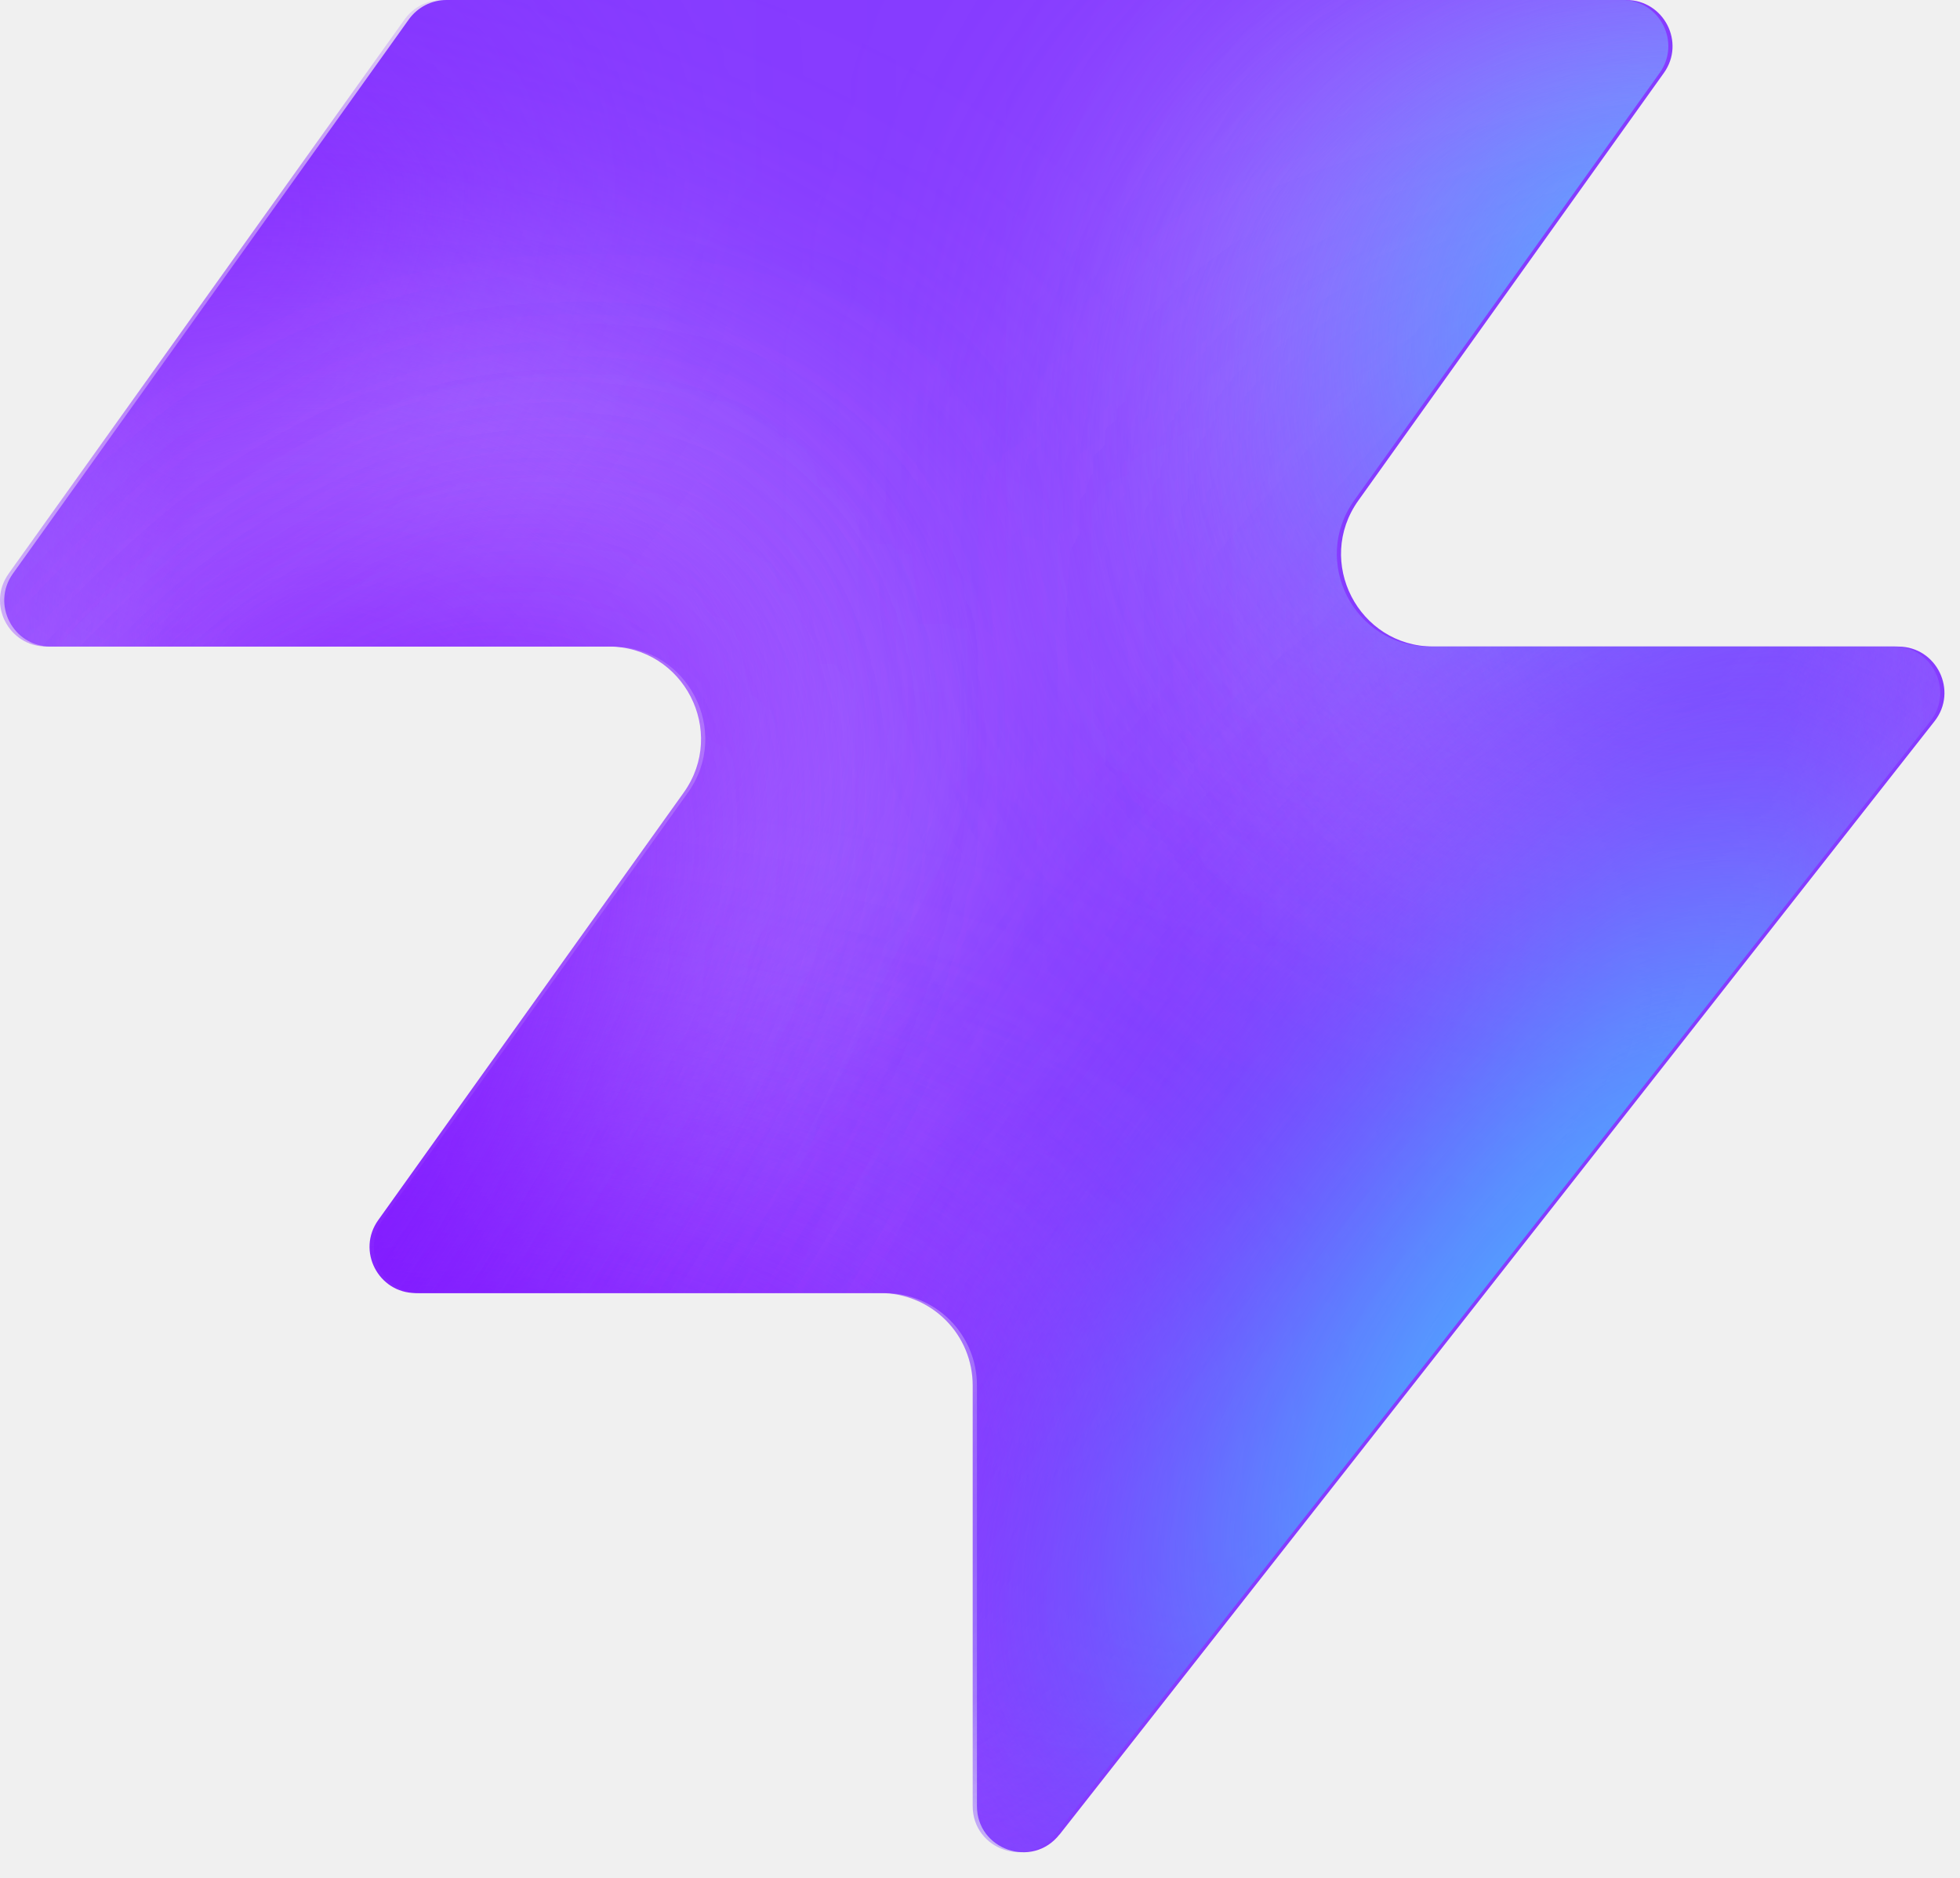
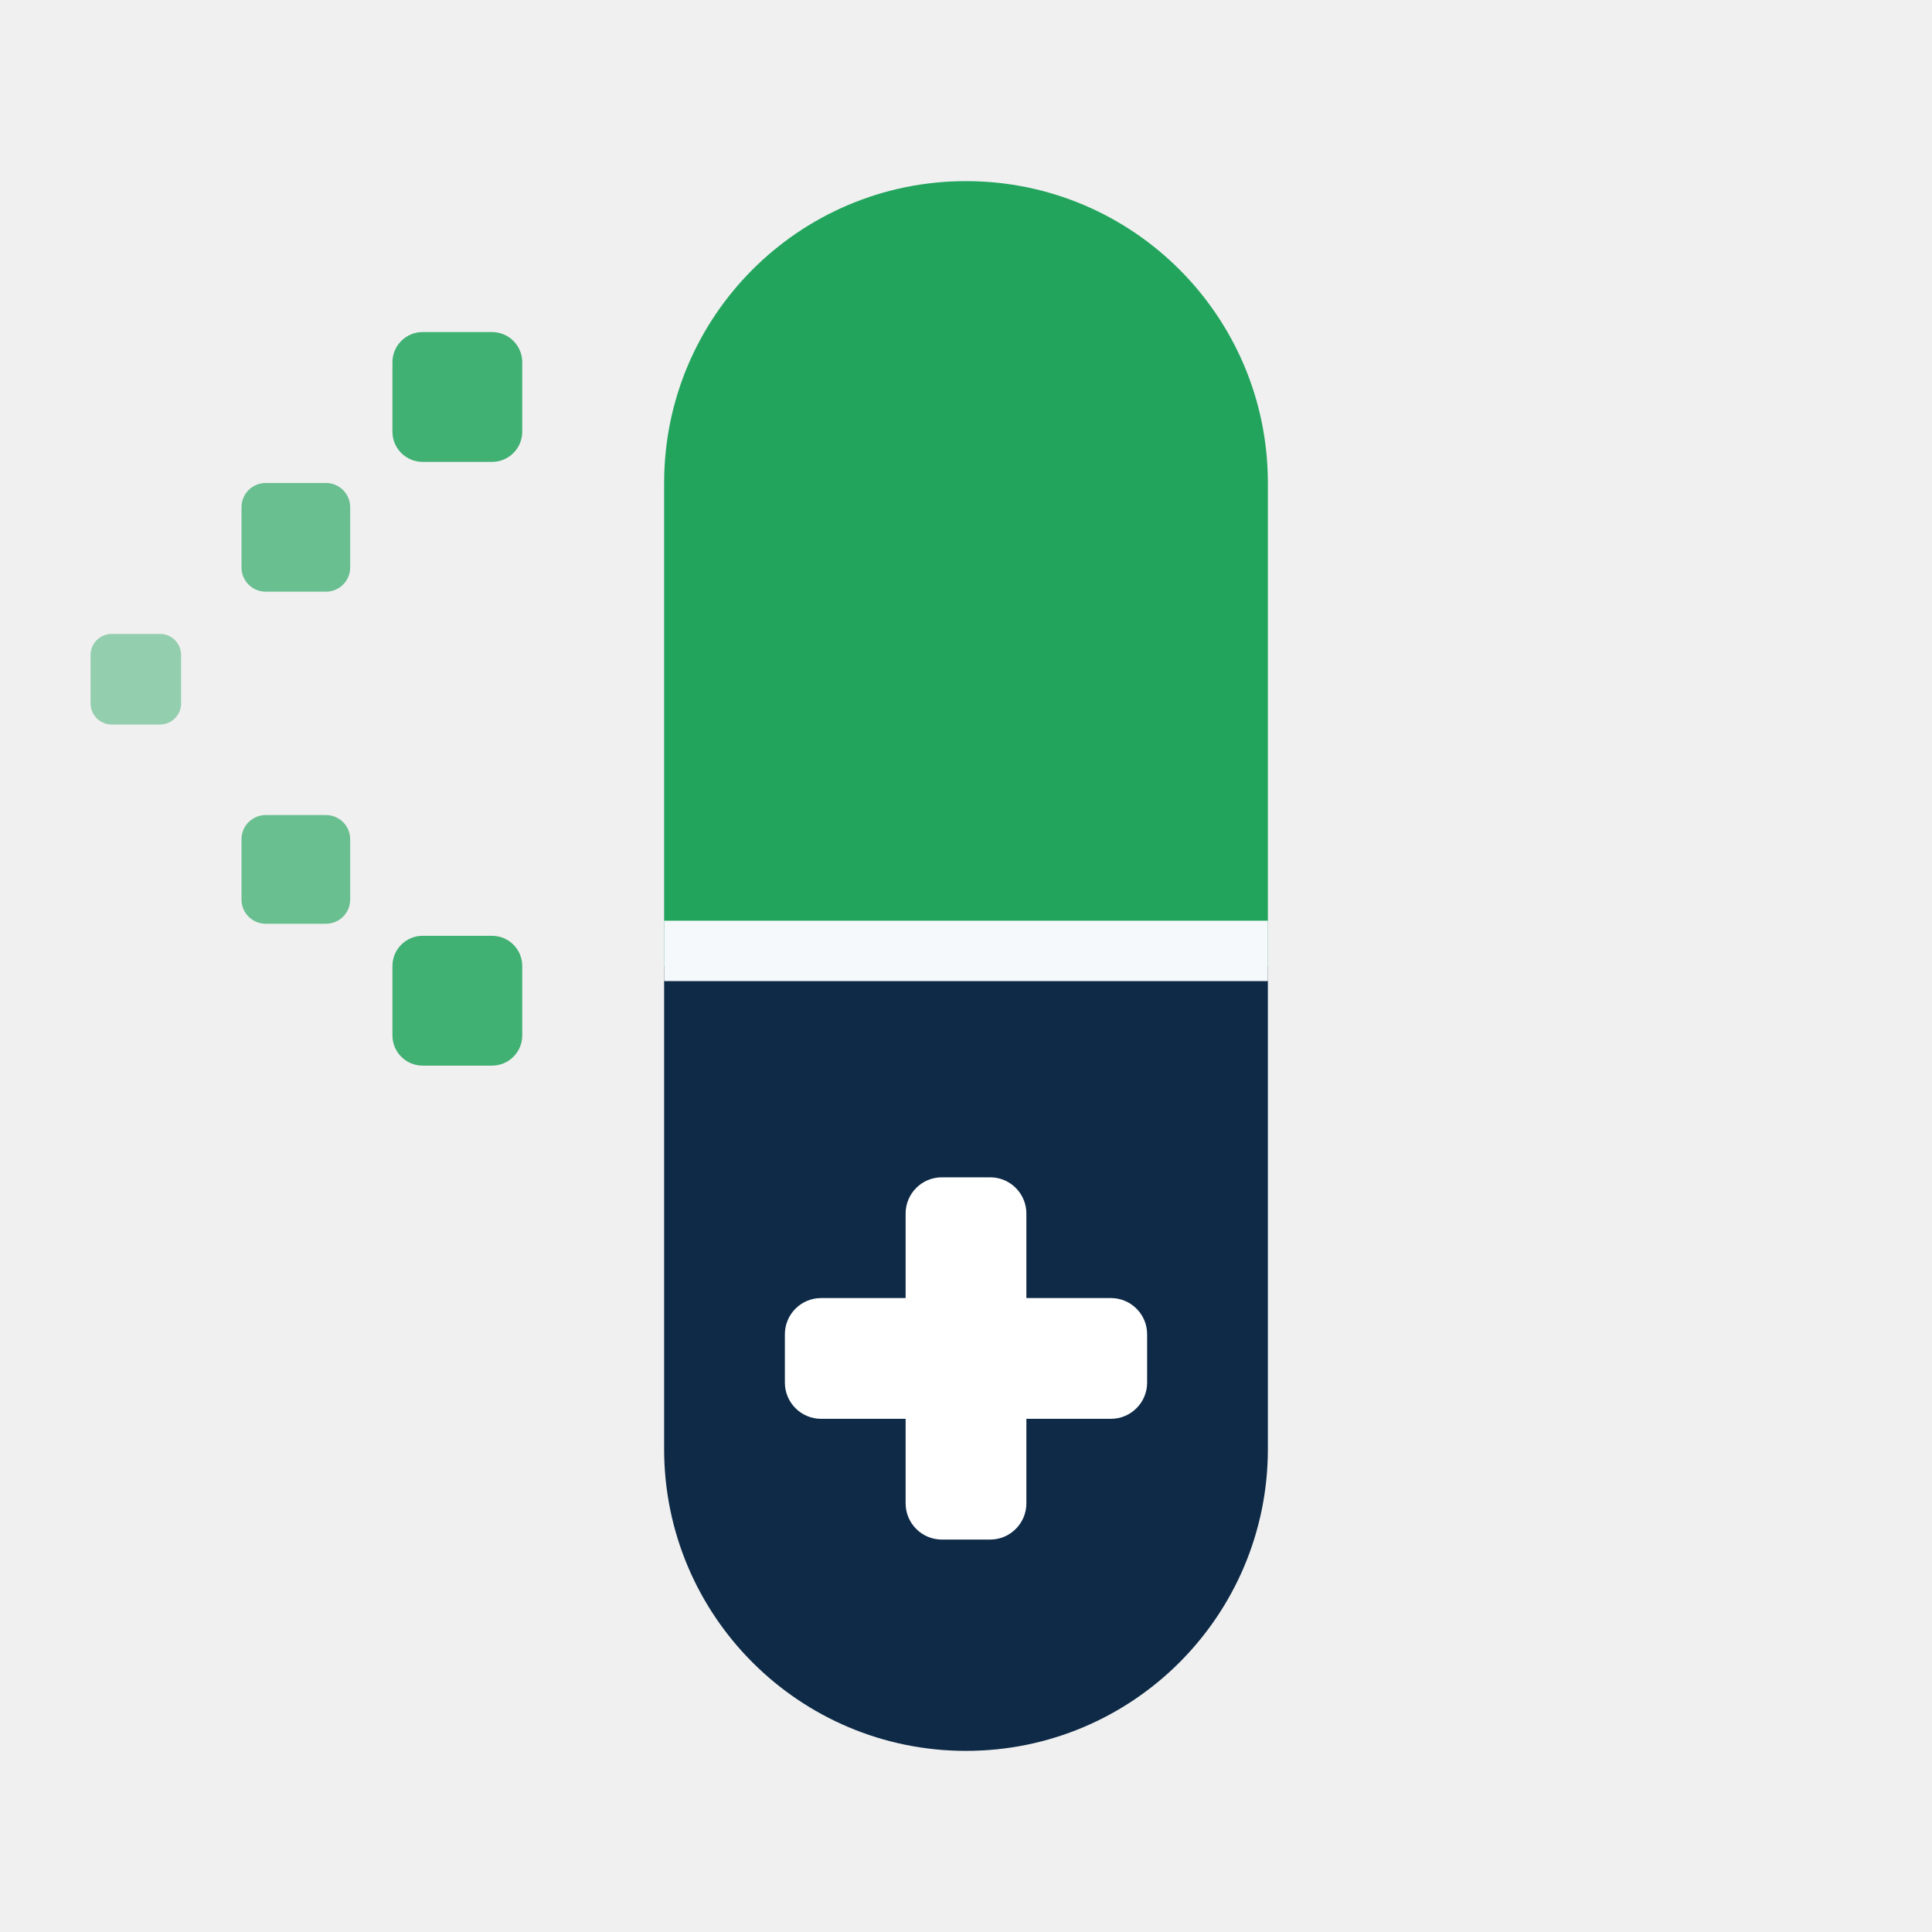
- <svg xmlns="http://www.w3.org/2000/svg" width="48" height="46" fill="none" viewBox="0 0 48 46">
-   <path fill="#863bff" d="M25.946 44.938c-.664.845-2.021.375-2.021-.698V33.937a2.26 2.26 0 0 0-2.262-2.262H10.287c-.92 0-1.456-1.04-.92-1.788l7.48-10.471c1.07-1.497 0-3.578-1.842-3.578H1.237c-.92 0-1.456-1.04-.92-1.788L10.013.474c.214-.297.556-.474.92-.474h28.894c.92 0 1.456 1.04.92 1.788l-7.48 10.471c-1.07 1.498 0 3.579 1.842 3.579h11.377c.943 0 1.473 1.088.89 1.83L25.947 44.94z" style="fill:#863bff;fill:color(display-p3 .525 .23 1);fill-opacity:1" />
-   <mask id="a" width="48" height="46" x="0" y="0" maskUnits="userSpaceOnUse" style="mask-type:alpha">
-     <path fill="#000" d="M25.842 44.938c-.664.844-2.021.375-2.021-.698V33.937a2.26 2.26 0 0 0-2.262-2.262H10.183c-.92 0-1.456-1.04-.92-1.788l7.48-10.471c1.07-1.498 0-3.579-1.842-3.579H1.133c-.92 0-1.456-1.04-.92-1.787L9.91.473c.214-.297.556-.474.92-.474h28.894c.92 0 1.456 1.04.92 1.788l-7.48 10.471c-1.07 1.498 0 3.578 1.842 3.578h11.377c.943 0 1.473 1.088.89 1.832L25.843 44.94z" style="fill:#000;fill-opacity:1" />
-   </mask>
-   <g mask="url(#a)">
-     <g filter="url(#b)">
-       <ellipse cx="5.508" cy="14.704" fill="#ede6ff" rx="5.508" ry="14.704" style="fill:#ede6ff;fill:color(display-p3 .927 .903 1);fill-opacity:1" transform="matrix(.00324 1 1 -.00324 -4.47 31.516)" />
-     </g>
-     <g filter="url(#c)">
-       <ellipse cx="10.399" cy="29.851" fill="#ede6ff" rx="10.399" ry="29.851" style="fill:#ede6ff;fill:color(display-p3 .927 .903 1);fill-opacity:1" transform="matrix(.00324 1 1 -.00324 -39.328 7.883)" />
-     </g>
-     <g filter="url(#d)">
-       <ellipse cx="5.508" cy="30.487" fill="#7e14ff" rx="5.508" ry="30.487" style="fill:#7e14ff;fill:color(display-p3 .492 .077 1);fill-opacity:1" transform="rotate(89.814 -25.913 -14.639)scale(1 -1)" />
-     </g>
-     <g filter="url(#e)">
-       <ellipse cx="5.508" cy="30.599" fill="#7e14ff" rx="5.508" ry="30.599" style="fill:#7e14ff;fill:color(display-p3 .492 .077 1);fill-opacity:1" transform="rotate(89.814 -32.644 -3.334)scale(1 -1)" />
-     </g>
-     <g filter="url(#f)">
-       <ellipse cx="5.508" cy="30.599" fill="#7e14ff" rx="5.508" ry="30.599" style="fill:#7e14ff;fill:color(display-p3 .492 .077 1);fill-opacity:1" transform="matrix(.00324 1 1 -.00324 -34.34 30.47)" />
-     </g>
-     <g filter="url(#g)">
-       <ellipse cx="14.072" cy="22.078" fill="#ede6ff" rx="14.072" ry="22.078" style="fill:#ede6ff;fill:color(display-p3 .927 .903 1);fill-opacity:1" transform="rotate(93.35 24.506 48.493)scale(-1 1)" />
-     </g>
-     <g filter="url(#h)">
-       <ellipse cx="3.47" cy="21.501" fill="#7e14ff" rx="3.47" ry="21.501" style="fill:#7e14ff;fill:color(display-p3 .492 .077 1);fill-opacity:1" transform="rotate(89.009 28.708 47.59)scale(-1 1)" />
-     </g>
-     <g filter="url(#i)">
-       <ellipse cx="3.47" cy="21.501" fill="#7e14ff" rx="3.47" ry="21.501" style="fill:#7e14ff;fill:color(display-p3 .492 .077 1);fill-opacity:1" transform="rotate(89.009 28.708 47.59)scale(-1 1)" />
-     </g>
-     <g filter="url(#j)">
-       <ellipse cx=".387" cy="8.972" fill="#7e14ff" rx="4.407" ry="29.108" style="fill:#7e14ff;fill:color(display-p3 .492 .077 1);fill-opacity:1" transform="rotate(39.51 .387 8.972)" />
-     </g>
-     <g filter="url(#k)">
-       <ellipse cx="47.523" cy="-6.092" fill="#7e14ff" rx="4.407" ry="29.108" style="fill:#7e14ff;fill:color(display-p3 .492 .077 1);fill-opacity:1" transform="rotate(37.892 47.523 -6.092)" />
-     </g>
-     <g filter="url(#l)">
-       <ellipse cx="41.412" cy="6.333" fill="#47bfff" rx="5.971" ry="9.665" style="fill:#47bfff;fill:color(display-p3 .28 .748 1);fill-opacity:1" transform="rotate(37.892 41.412 6.333)" />
-     </g>
-     <g filter="url(#m)">
-       <ellipse cx="-1.879" cy="38.332" fill="#7e14ff" rx="4.407" ry="29.108" style="fill:#7e14ff;fill:color(display-p3 .492 .077 1);fill-opacity:1" transform="rotate(37.892 -1.88 38.332)" />
-     </g>
-     <g filter="url(#n)">
-       <ellipse cx="-1.879" cy="38.332" fill="#7e14ff" rx="4.407" ry="29.108" style="fill:#7e14ff;fill:color(display-p3 .492 .077 1);fill-opacity:1" transform="rotate(37.892 -1.88 38.332)" />
-     </g>
-     <g filter="url(#o)">
-       <ellipse cx="35.651" cy="29.907" fill="#7e14ff" rx="4.407" ry="29.108" style="fill:#7e14ff;fill:color(display-p3 .492 .077 1);fill-opacity:1" transform="rotate(37.892 35.651 29.907)" />
-     </g>
-     <g filter="url(#p)">
-       <ellipse cx="38.418" cy="32.4" fill="#47bfff" rx="5.971" ry="15.297" style="fill:#47bfff;fill:color(display-p3 .28 .748 1);fill-opacity:1" transform="rotate(37.892 38.418 32.4)" />
-     </g>
+ <svg xmlns="http://www.w3.org/2000/svg" viewBox="0 0 64 64" fill="none">
+   <g fill="#22A45D">
+     <rect x="3" y="21" width="3" height="3" rx="0.7" opacity="0.45" />
+     <rect x="8" y="16" width="3.6" height="3.6" rx="0.8" opacity="0.65" />
+     <rect x="8" y="27" width="3.6" height="3.6" rx="0.8" opacity="0.65" />
+     <rect x="13" y="11" width="4.3" height="4.3" rx="1" opacity="0.85" />
+     <rect x="13" y="31" width="4.3" height="4.3" rx="1" opacity="0.85" />
  </g>
  <defs>
-     <filter id="b" width="60.045" height="41.654" x="-19.77" y="16.149" color-interpolation-filters="sRGB" filterUnits="userSpaceOnUse">
-       <feFlood flood-opacity="0" result="BackgroundImageFix" />
-       <feBlend in="SourceGraphic" in2="BackgroundImageFix" result="shape" />
-       <feGaussianBlur result="effect1_foregroundBlur_2002_17158" stdDeviation="7.659" />
-     </filter>
-     <filter id="c" width="90.34" height="51.437" x="-54.613" y="-7.533" color-interpolation-filters="sRGB" filterUnits="userSpaceOnUse">
-       <feFlood flood-opacity="0" result="BackgroundImageFix" />
-       <feBlend in="SourceGraphic" in2="BackgroundImageFix" result="shape" />
-       <feGaussianBlur result="effect1_foregroundBlur_2002_17158" stdDeviation="7.659" />
-     </filter>
-     <filter id="d" width="79.355" height="29.4" x="-49.64" y="2.03" color-interpolation-filters="sRGB" filterUnits="userSpaceOnUse">
-       <feFlood flood-opacity="0" result="BackgroundImageFix" />
-       <feBlend in="SourceGraphic" in2="BackgroundImageFix" result="shape" />
-       <feGaussianBlur result="effect1_foregroundBlur_2002_17158" stdDeviation="4.596" />
-     </filter>
-     <filter id="e" width="79.579" height="29.4" x="-45.045" y="20.029" color-interpolation-filters="sRGB" filterUnits="userSpaceOnUse">
-       <feFlood flood-opacity="0" result="BackgroundImageFix" />
-       <feBlend in="SourceGraphic" in2="BackgroundImageFix" result="shape" />
-       <feGaussianBlur result="effect1_foregroundBlur_2002_17158" stdDeviation="4.596" />
-     </filter>
-     <filter id="f" width="79.579" height="29.4" x="-43.513" y="21.178" color-interpolation-filters="sRGB" filterUnits="userSpaceOnUse">
-       <feFlood flood-opacity="0" result="BackgroundImageFix" />
-       <feBlend in="SourceGraphic" in2="BackgroundImageFix" result="shape" />
-       <feGaussianBlur result="effect1_foregroundBlur_2002_17158" stdDeviation="4.596" />
-     </filter>
-     <filter id="g" width="74.749" height="58.852" x="15.756" y="-17.901" color-interpolation-filters="sRGB" filterUnits="userSpaceOnUse">
-       <feFlood flood-opacity="0" result="BackgroundImageFix" />
-       <feBlend in="SourceGraphic" in2="BackgroundImageFix" result="shape" />
-       <feGaussianBlur result="effect1_foregroundBlur_2002_17158" stdDeviation="7.659" />
-     </filter>
-     <filter id="h" width="61.377" height="25.362" x="23.548" y="2.284" color-interpolation-filters="sRGB" filterUnits="userSpaceOnUse">
-       <feFlood flood-opacity="0" result="BackgroundImageFix" />
-       <feBlend in="SourceGraphic" in2="BackgroundImageFix" result="shape" />
-       <feGaussianBlur result="effect1_foregroundBlur_2002_17158" stdDeviation="4.596" />
-     </filter>
-     <filter id="i" width="61.377" height="25.362" x="23.548" y="2.284" color-interpolation-filters="sRGB" filterUnits="userSpaceOnUse">
-       <feFlood flood-opacity="0" result="BackgroundImageFix" />
-       <feBlend in="SourceGraphic" in2="BackgroundImageFix" result="shape" />
-       <feGaussianBlur result="effect1_foregroundBlur_2002_17158" stdDeviation="4.596" />
-     </filter>
-     <filter id="j" width="56.045" height="63.649" x="-27.636" y="-22.853" color-interpolation-filters="sRGB" filterUnits="userSpaceOnUse">
-       <feFlood flood-opacity="0" result="BackgroundImageFix" />
-       <feBlend in="SourceGraphic" in2="BackgroundImageFix" result="shape" />
-       <feGaussianBlur result="effect1_foregroundBlur_2002_17158" stdDeviation="4.596" />
-     </filter>
-     <filter id="k" width="54.814" height="64.646" x="20.116" y="-38.415" color-interpolation-filters="sRGB" filterUnits="userSpaceOnUse">
-       <feFlood flood-opacity="0" result="BackgroundImageFix" />
-       <feBlend in="SourceGraphic" in2="BackgroundImageFix" result="shape" />
-       <feGaussianBlur result="effect1_foregroundBlur_2002_17158" stdDeviation="4.596" />
-     </filter>
-     <filter id="l" width="33.541" height="35.313" x="24.641" y="-11.323" color-interpolation-filters="sRGB" filterUnits="userSpaceOnUse">
-       <feFlood flood-opacity="0" result="BackgroundImageFix" />
-       <feBlend in="SourceGraphic" in2="BackgroundImageFix" result="shape" />
-       <feGaussianBlur result="effect1_foregroundBlur_2002_17158" stdDeviation="4.596" />
-     </filter>
-     <filter id="m" width="54.814" height="64.646" x="-29.286" y="6.009" color-interpolation-filters="sRGB" filterUnits="userSpaceOnUse">
-       <feFlood flood-opacity="0" result="BackgroundImageFix" />
-       <feBlend in="SourceGraphic" in2="BackgroundImageFix" result="shape" />
-       <feGaussianBlur result="effect1_foregroundBlur_2002_17158" stdDeviation="4.596" />
-     </filter>
-     <filter id="n" width="54.814" height="64.646" x="-29.286" y="6.009" color-interpolation-filters="sRGB" filterUnits="userSpaceOnUse">
-       <feFlood flood-opacity="0" result="BackgroundImageFix" />
-       <feBlend in="SourceGraphic" in2="BackgroundImageFix" result="shape" />
-       <feGaussianBlur result="effect1_foregroundBlur_2002_17158" stdDeviation="4.596" />
-     </filter>
-     <filter id="o" width="54.814" height="64.646" x="8.244" y="-2.416" color-interpolation-filters="sRGB" filterUnits="userSpaceOnUse">
-       <feFlood flood-opacity="0" result="BackgroundImageFix" />
-       <feBlend in="SourceGraphic" in2="BackgroundImageFix" result="shape" />
-       <feGaussianBlur result="effect1_foregroundBlur_2002_17158" stdDeviation="4.596" />
-     </filter>
-     <filter id="p" width="39.409" height="43.623" x="18.713" y="10.588" color-interpolation-filters="sRGB" filterUnits="userSpaceOnUse">
-       <feFlood flood-opacity="0" result="BackgroundImageFix" />
-       <feBlend in="SourceGraphic" in2="BackgroundImageFix" result="shape" />
-       <feGaussianBlur result="effect1_foregroundBlur_2002_17158" stdDeviation="4.596" />
-     </filter>
+     <clipPath id="c">
+       <rect x="22" y="6" width="20" height="52" rx="10" />
+     </clipPath>
  </defs>
+   <g clip-path="url(#c)">
+     <rect x="22" y="6" width="20" height="26" fill="#22A45D" />
+     <rect x="22" y="32" width="20" height="26" fill="#0E2A47" />
+     <rect x="22" y="30.5" width="20" height="2" fill="#F6F9FB" />
+   </g>
+   <g fill="#ffffff">
+     <rect x="30" y="39" width="4" height="12" rx="1.2" />
+     <rect x="26" y="43" width="12" height="4" rx="1.2" />
+   </g>
</svg>
